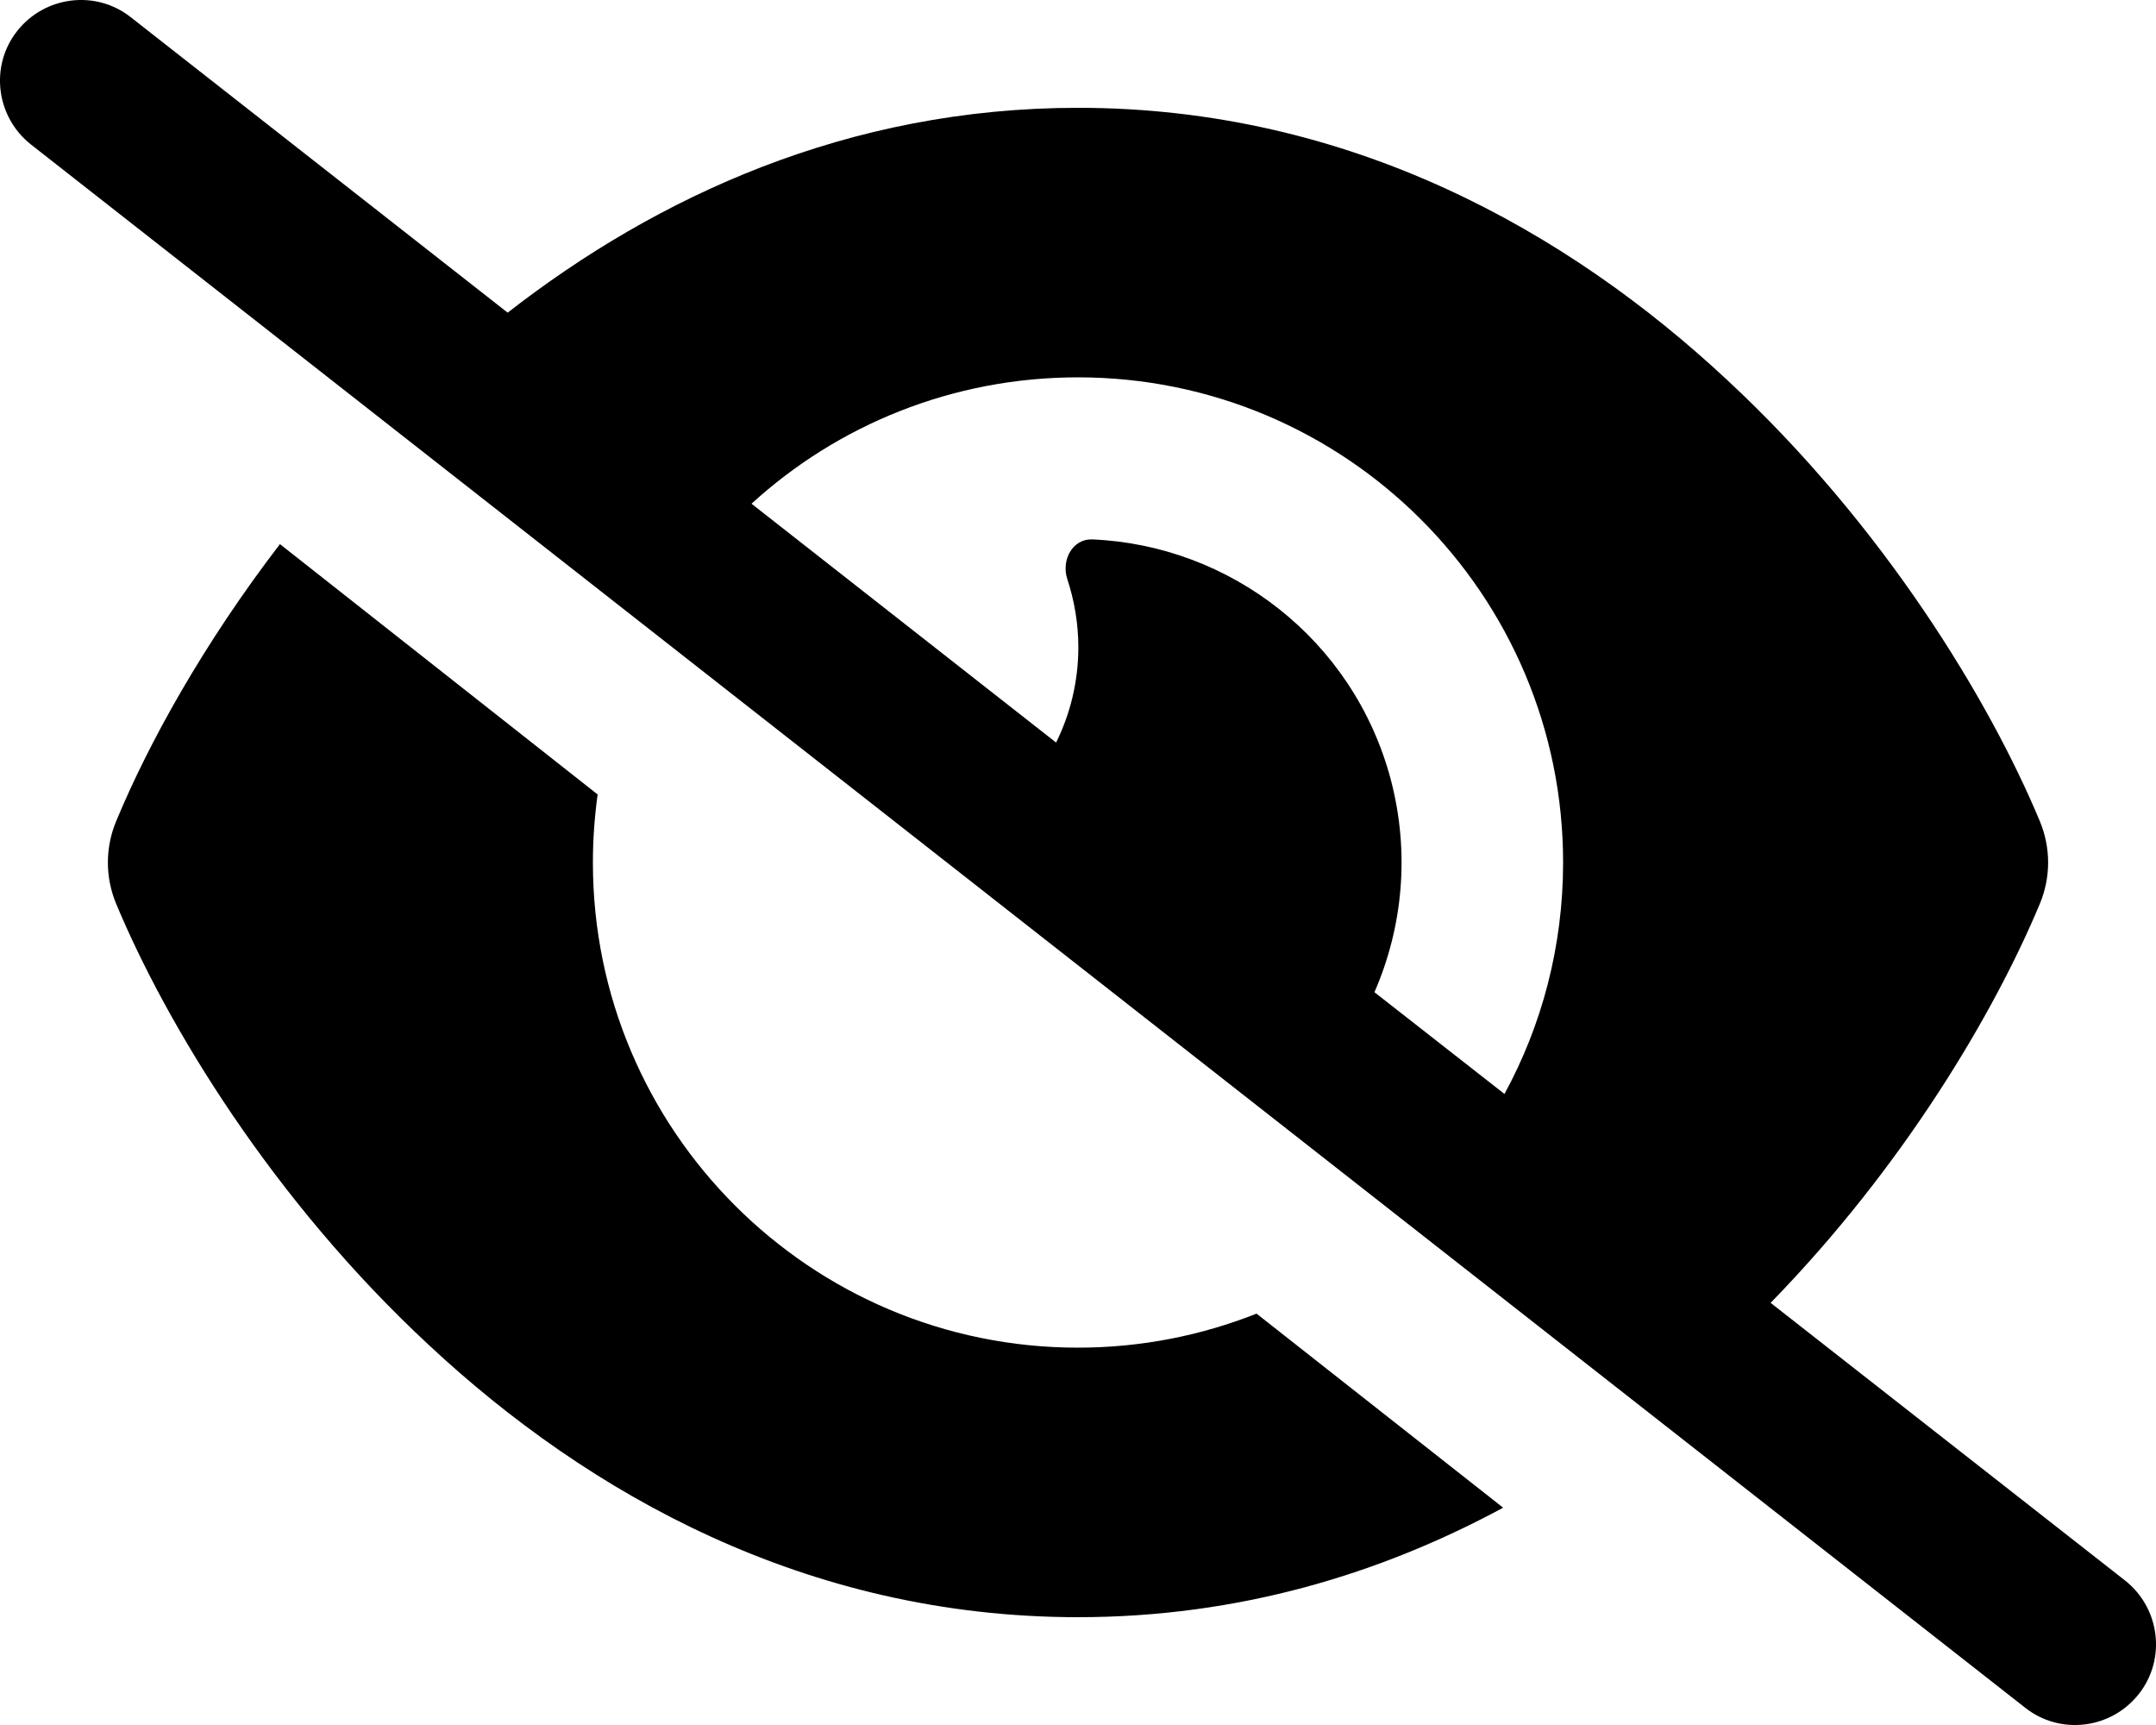
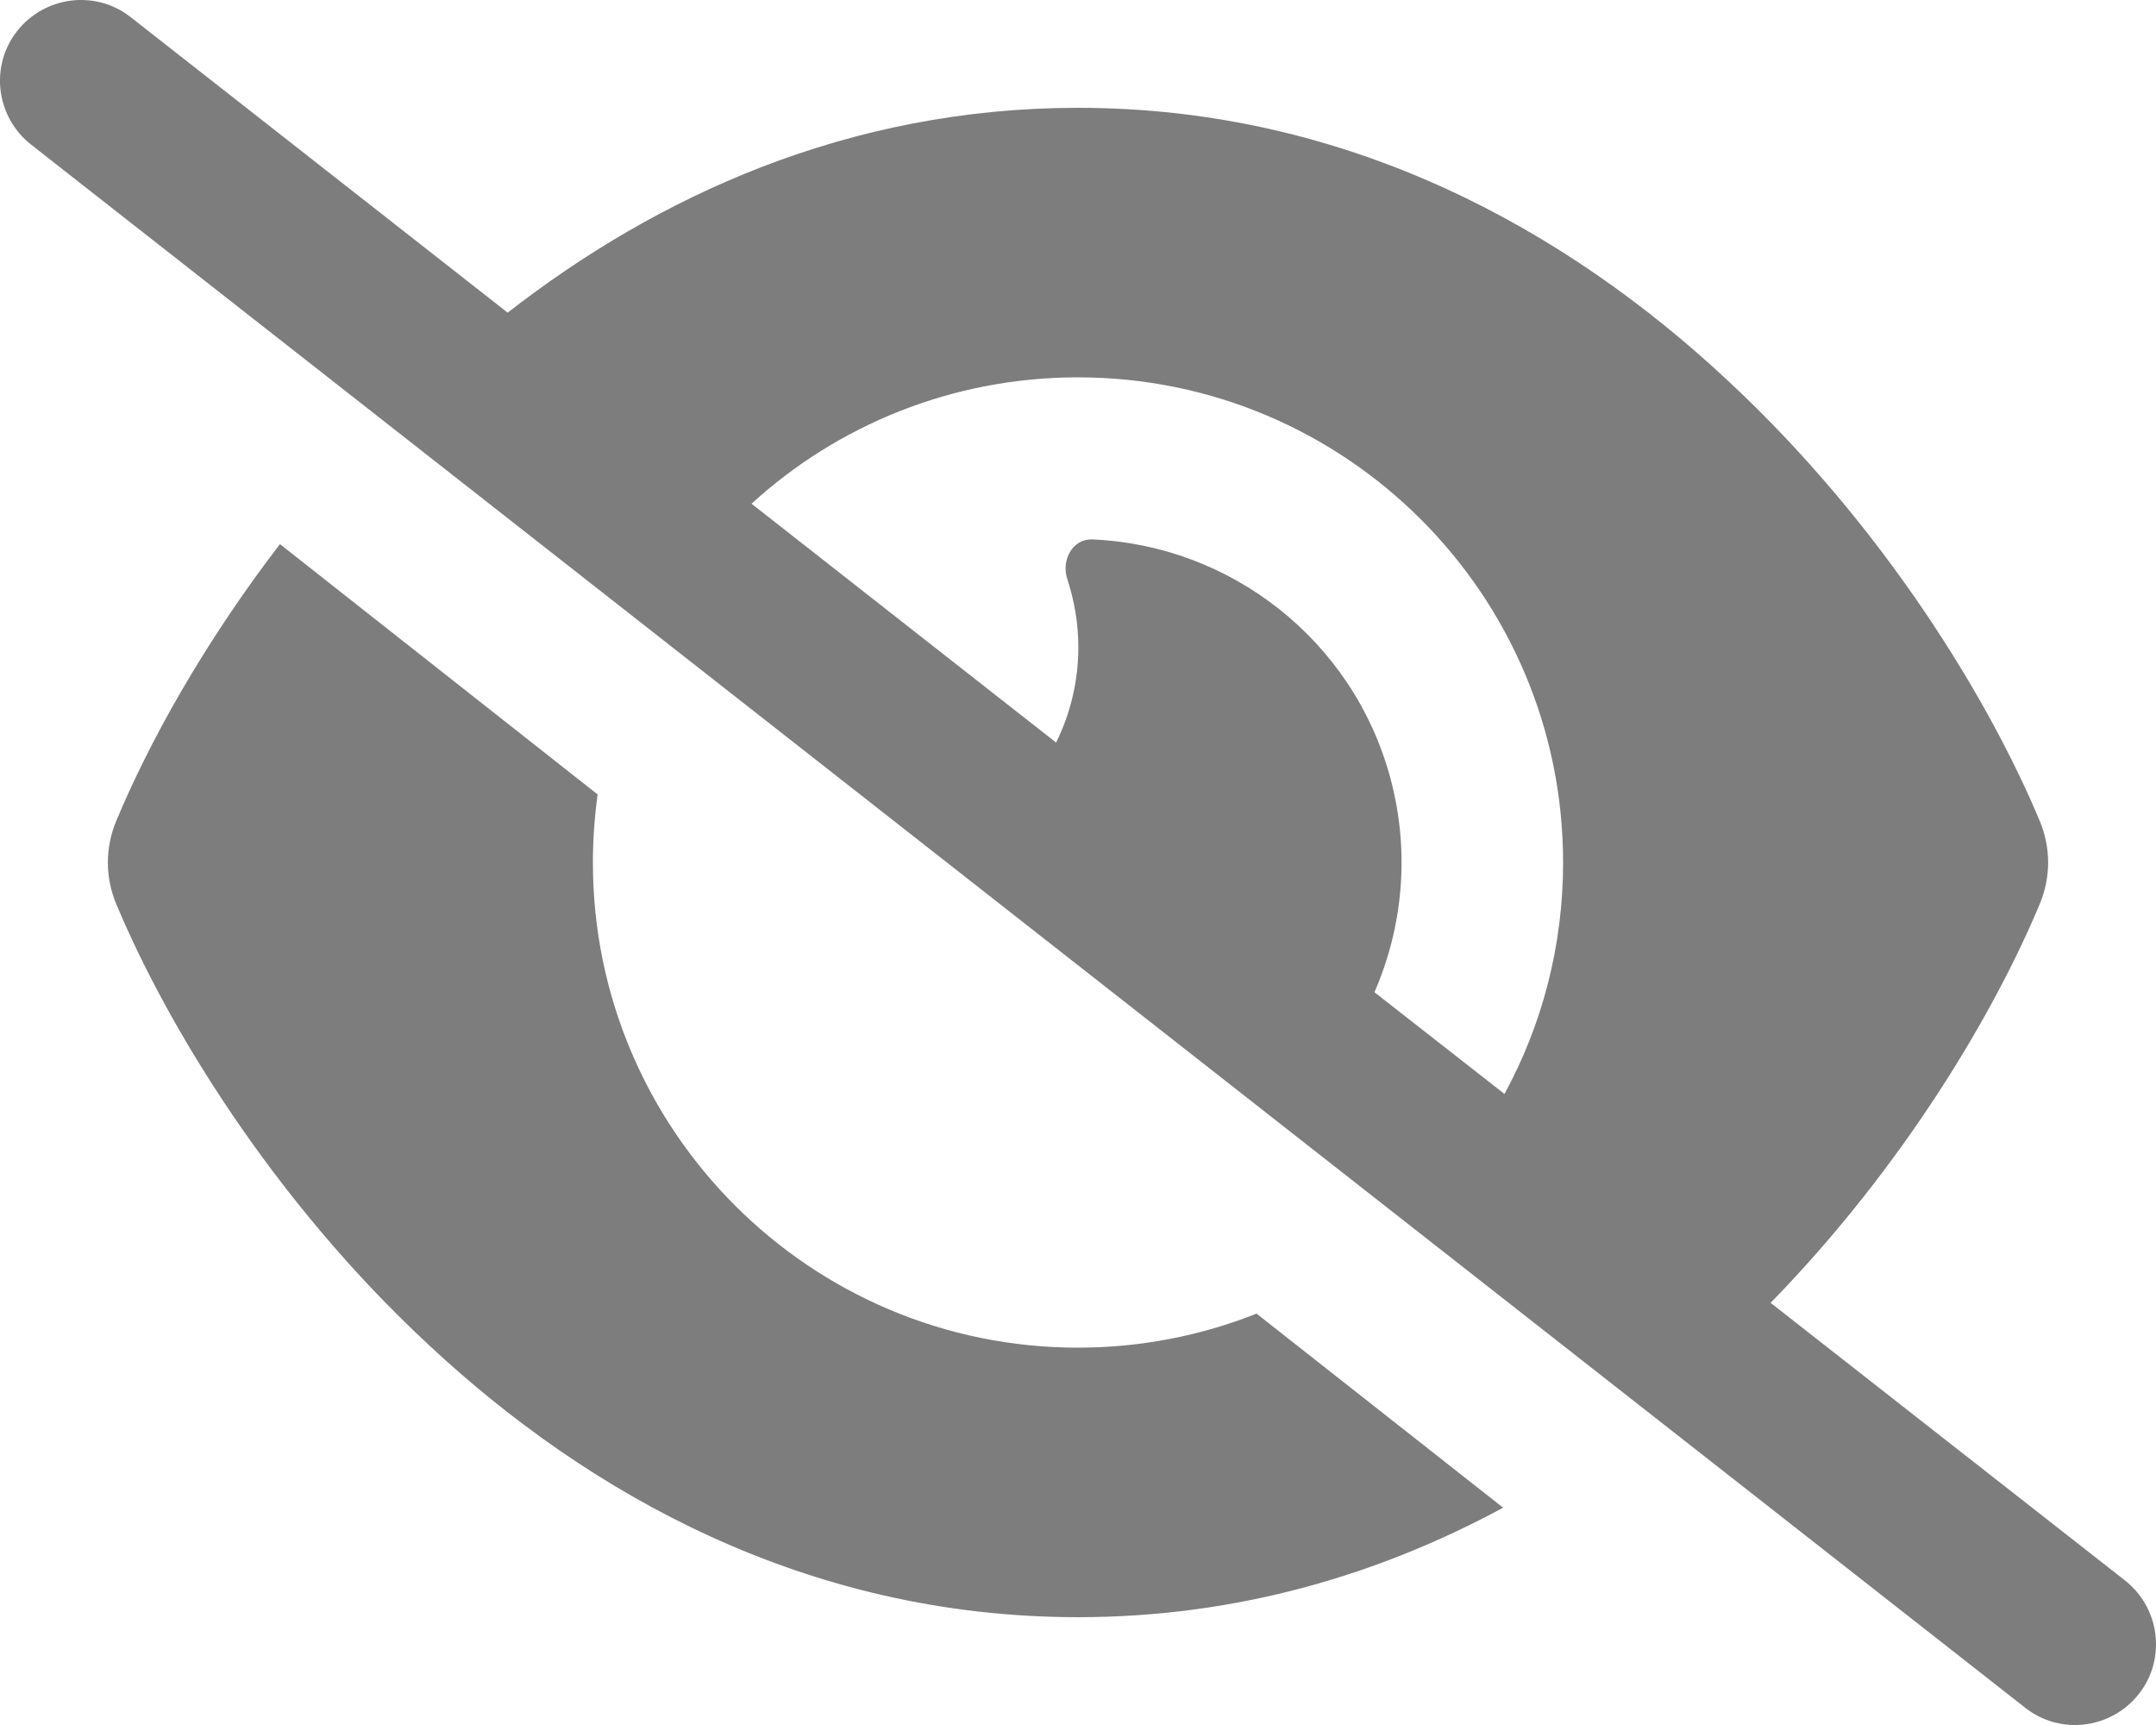
- <svg xmlns="http://www.w3.org/2000/svg" viewBox="0 0 640 512">
+ <svg xmlns="http://www.w3.org/2000/svg" viewBox="0 0 640 512" fill="#7D7D7D">
  <path d="M38.8 5.1C28.4-3.1 13.3-1.2 5.1 9.2S-1.2 34.7 9.2 42.9l592 464c10.4 8.2 25.5 6.3 33.7-4.1s6.3-25.5-4.1-33.7L525.6 386.7c39.6-40.6 66.4-86.1 79.9-118.4c3.3-7.9 3.3-16.7 0-24.6c-14.9-35.7-46.2-87.7-93-131.1C465.5 68.8 400.8 32 320 32c-68.2 0-125 26.3-169.3 60.8L38.8 5.1zM223.1 149.5C248.6 126.2 282.7 112 320 112c79.5 0 144 64.5 144 144c0 24.9-6.3 48.3-17.4 68.7L408 294.5c8.4-19.3 10.6-41.4 4.8-63.3c-11.1-41.5-47.8-69.4-88.6-71.1c-5.8-.2-9.2 6.1-7.4 11.7c2.1 6.4 3.3 13.2 3.3 20.3c0 10.2-2.4 19.8-6.6 28.3l-90.3-70.8zM373 389.9c-16.4 6.5-34.3 10.1-53 10.1c-79.5 0-144-64.5-144-144c0-6.9 .5-13.6 1.4-20.2L83.1 161.5C60.3 191.2 44 220.8 34.5 243.7c-3.3 7.9-3.3 16.7 0 24.6c14.9 35.7 46.2 87.7 93 131.1C174.5 443.2 239.2 480 320 480c47.8 0 89.9-12.9 126.2-32.5L373 389.9z" />
</svg>
